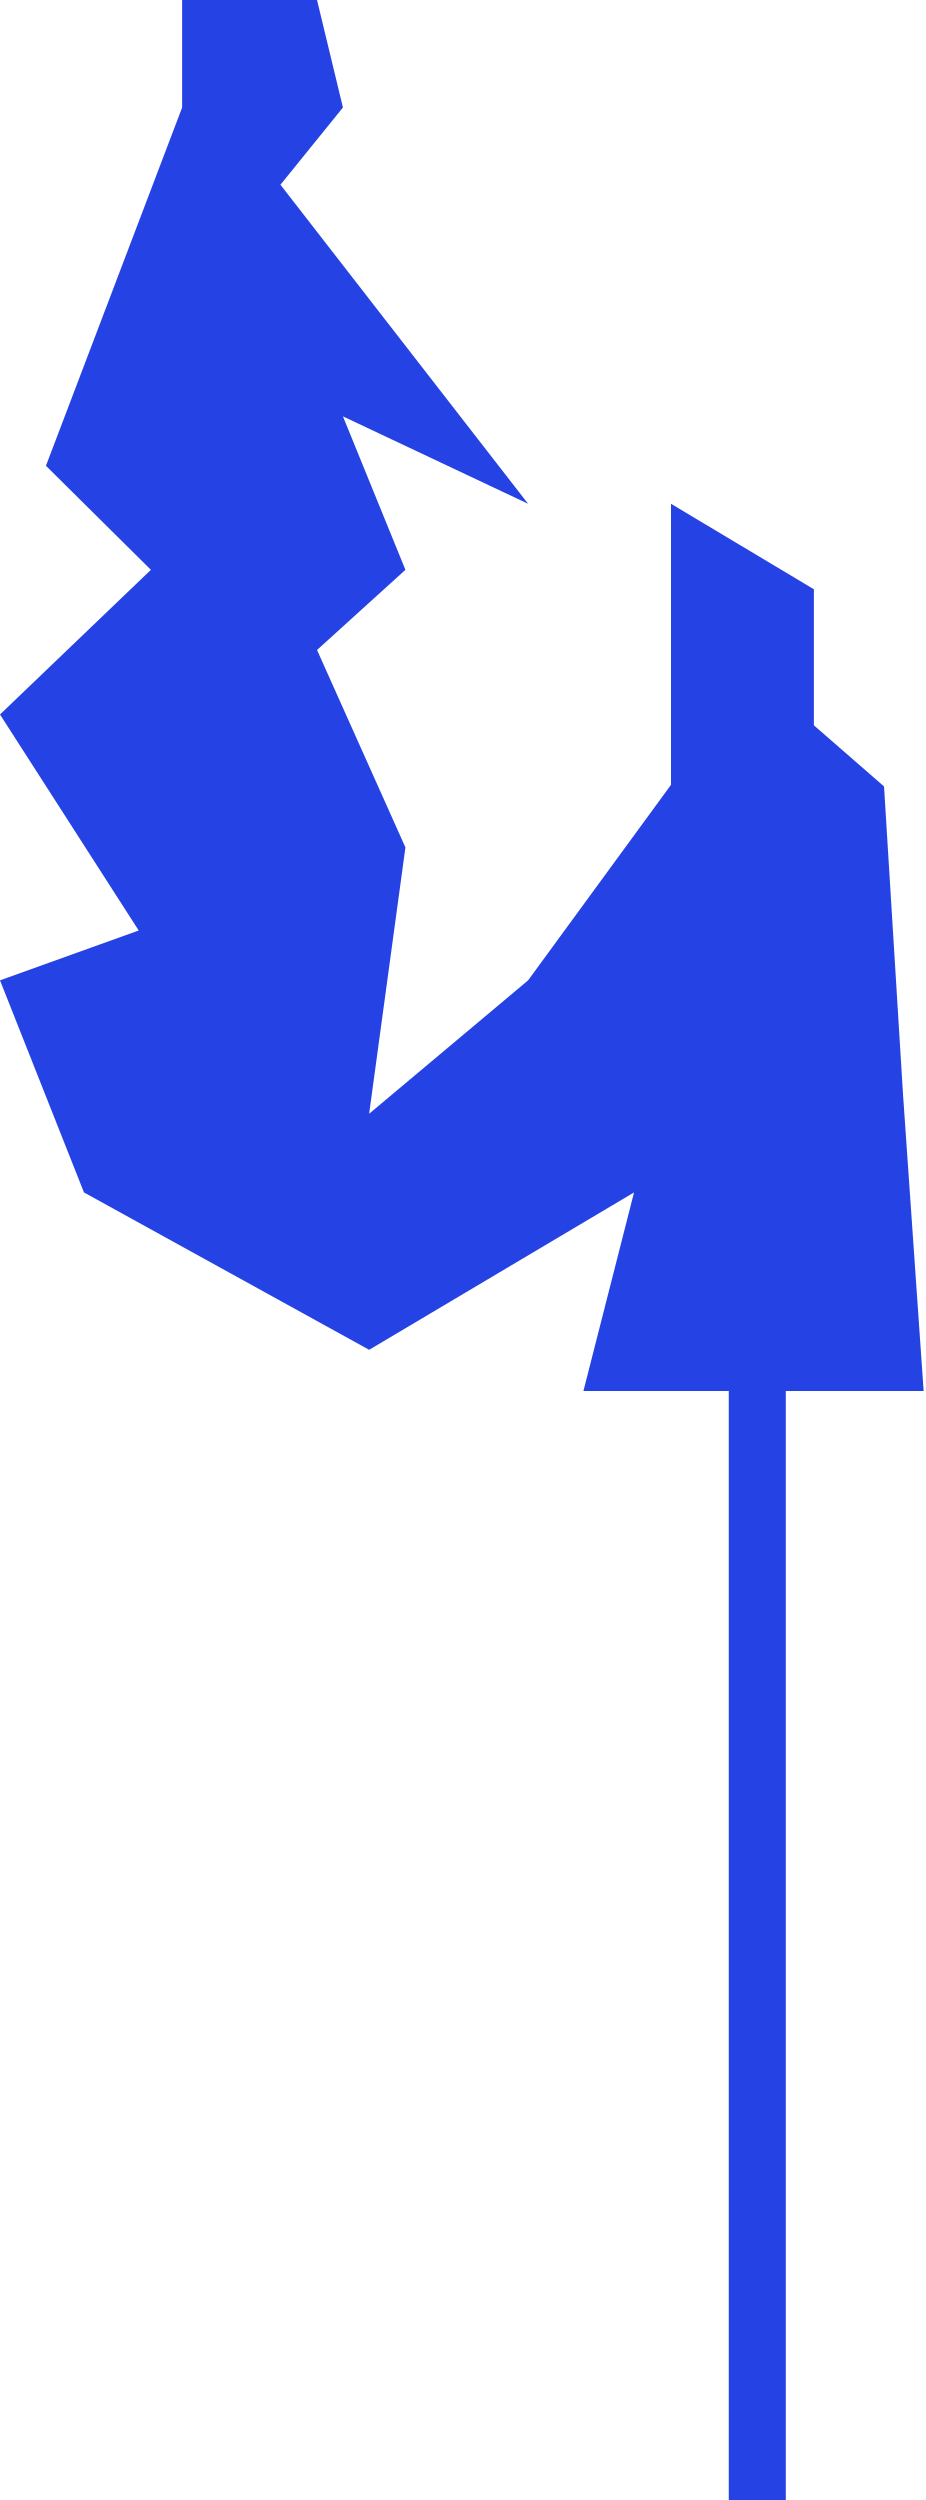
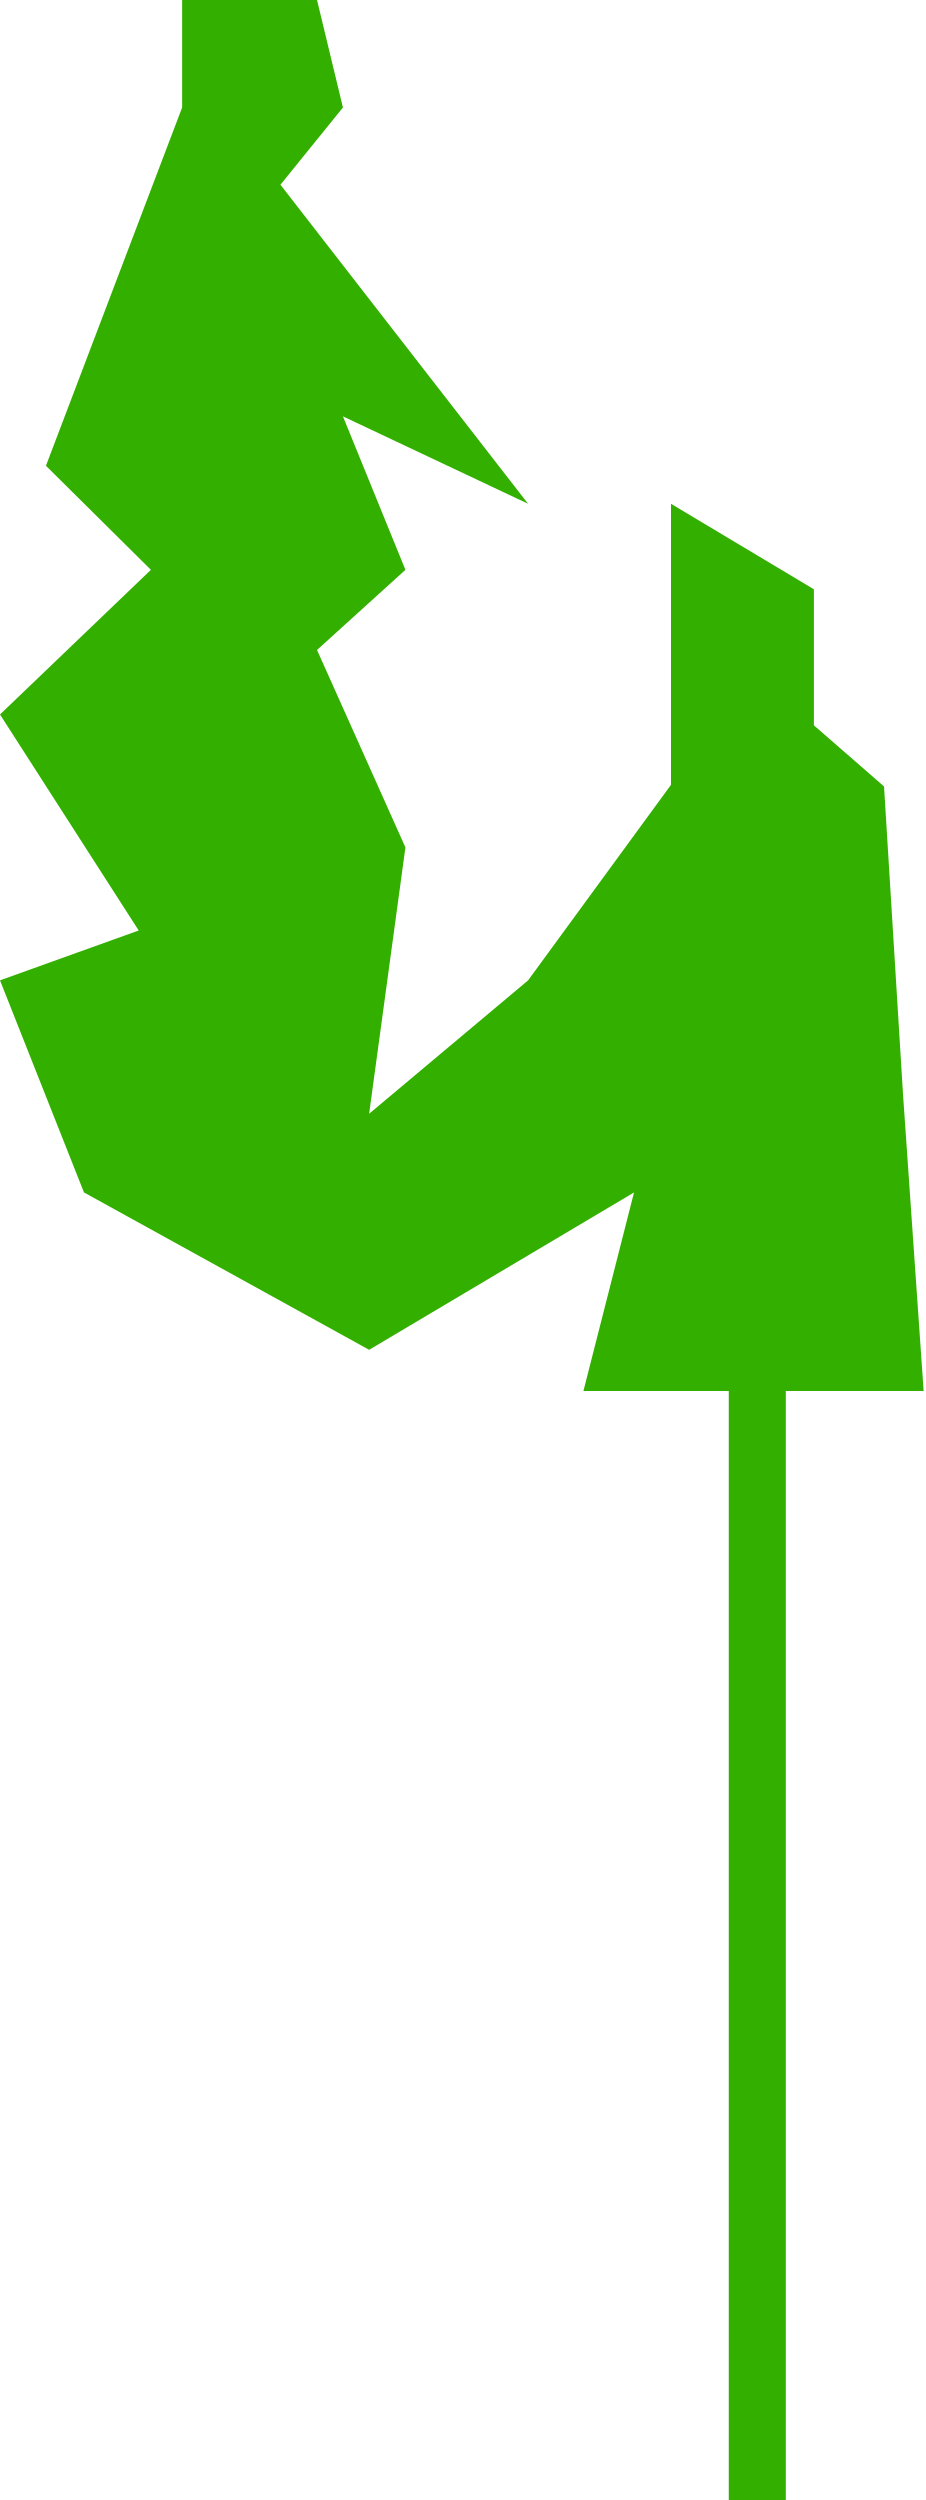
<svg xmlns="http://www.w3.org/2000/svg" width="292" height="789" viewBox="0 0 292 789" fill="none">
-   <rect x="230" y="437" width="18" height="352" fill="#2542E5" />
-   <path d="M100.052 0H57.481V33.932L14.5 147L47.621 179.838L0 225.491L43.773 293.663L0 309.395L26.5 376.333L116.5 426L200.103 376.333L184.127 439H291.5L285 345.5L279 248.198L256.863 228.914V185.972L211.768 159V247.684L166.672 309.395L116.5 351.5L127.951 267.443L100.052 205.132L127.951 179.838L108.229 131.408L166.672 159L88.507 58.301L108.229 33.932L100.052 0Z" fill="#2542E5" />
+   <rect x="230" y="437" width="18" height="352" fill="#33AF00" />
+   <path d="M100.052 0H57.481V33.932L14.5 147L47.621 179.838L0 225.491L43.773 293.663L0 309.395L26.5 376.333L116.5 426L200.103 376.333L184.127 439H291.5L285 345.5L279 248.198L256.863 228.914V185.972L211.768 159V247.684L166.672 309.395L116.5 351.5L127.951 267.443L100.052 205.132L127.951 179.838L108.229 131.408L166.672 159L88.507 58.301L108.229 33.932L100.052 0Z" fill="#33AF00" />
</svg>
